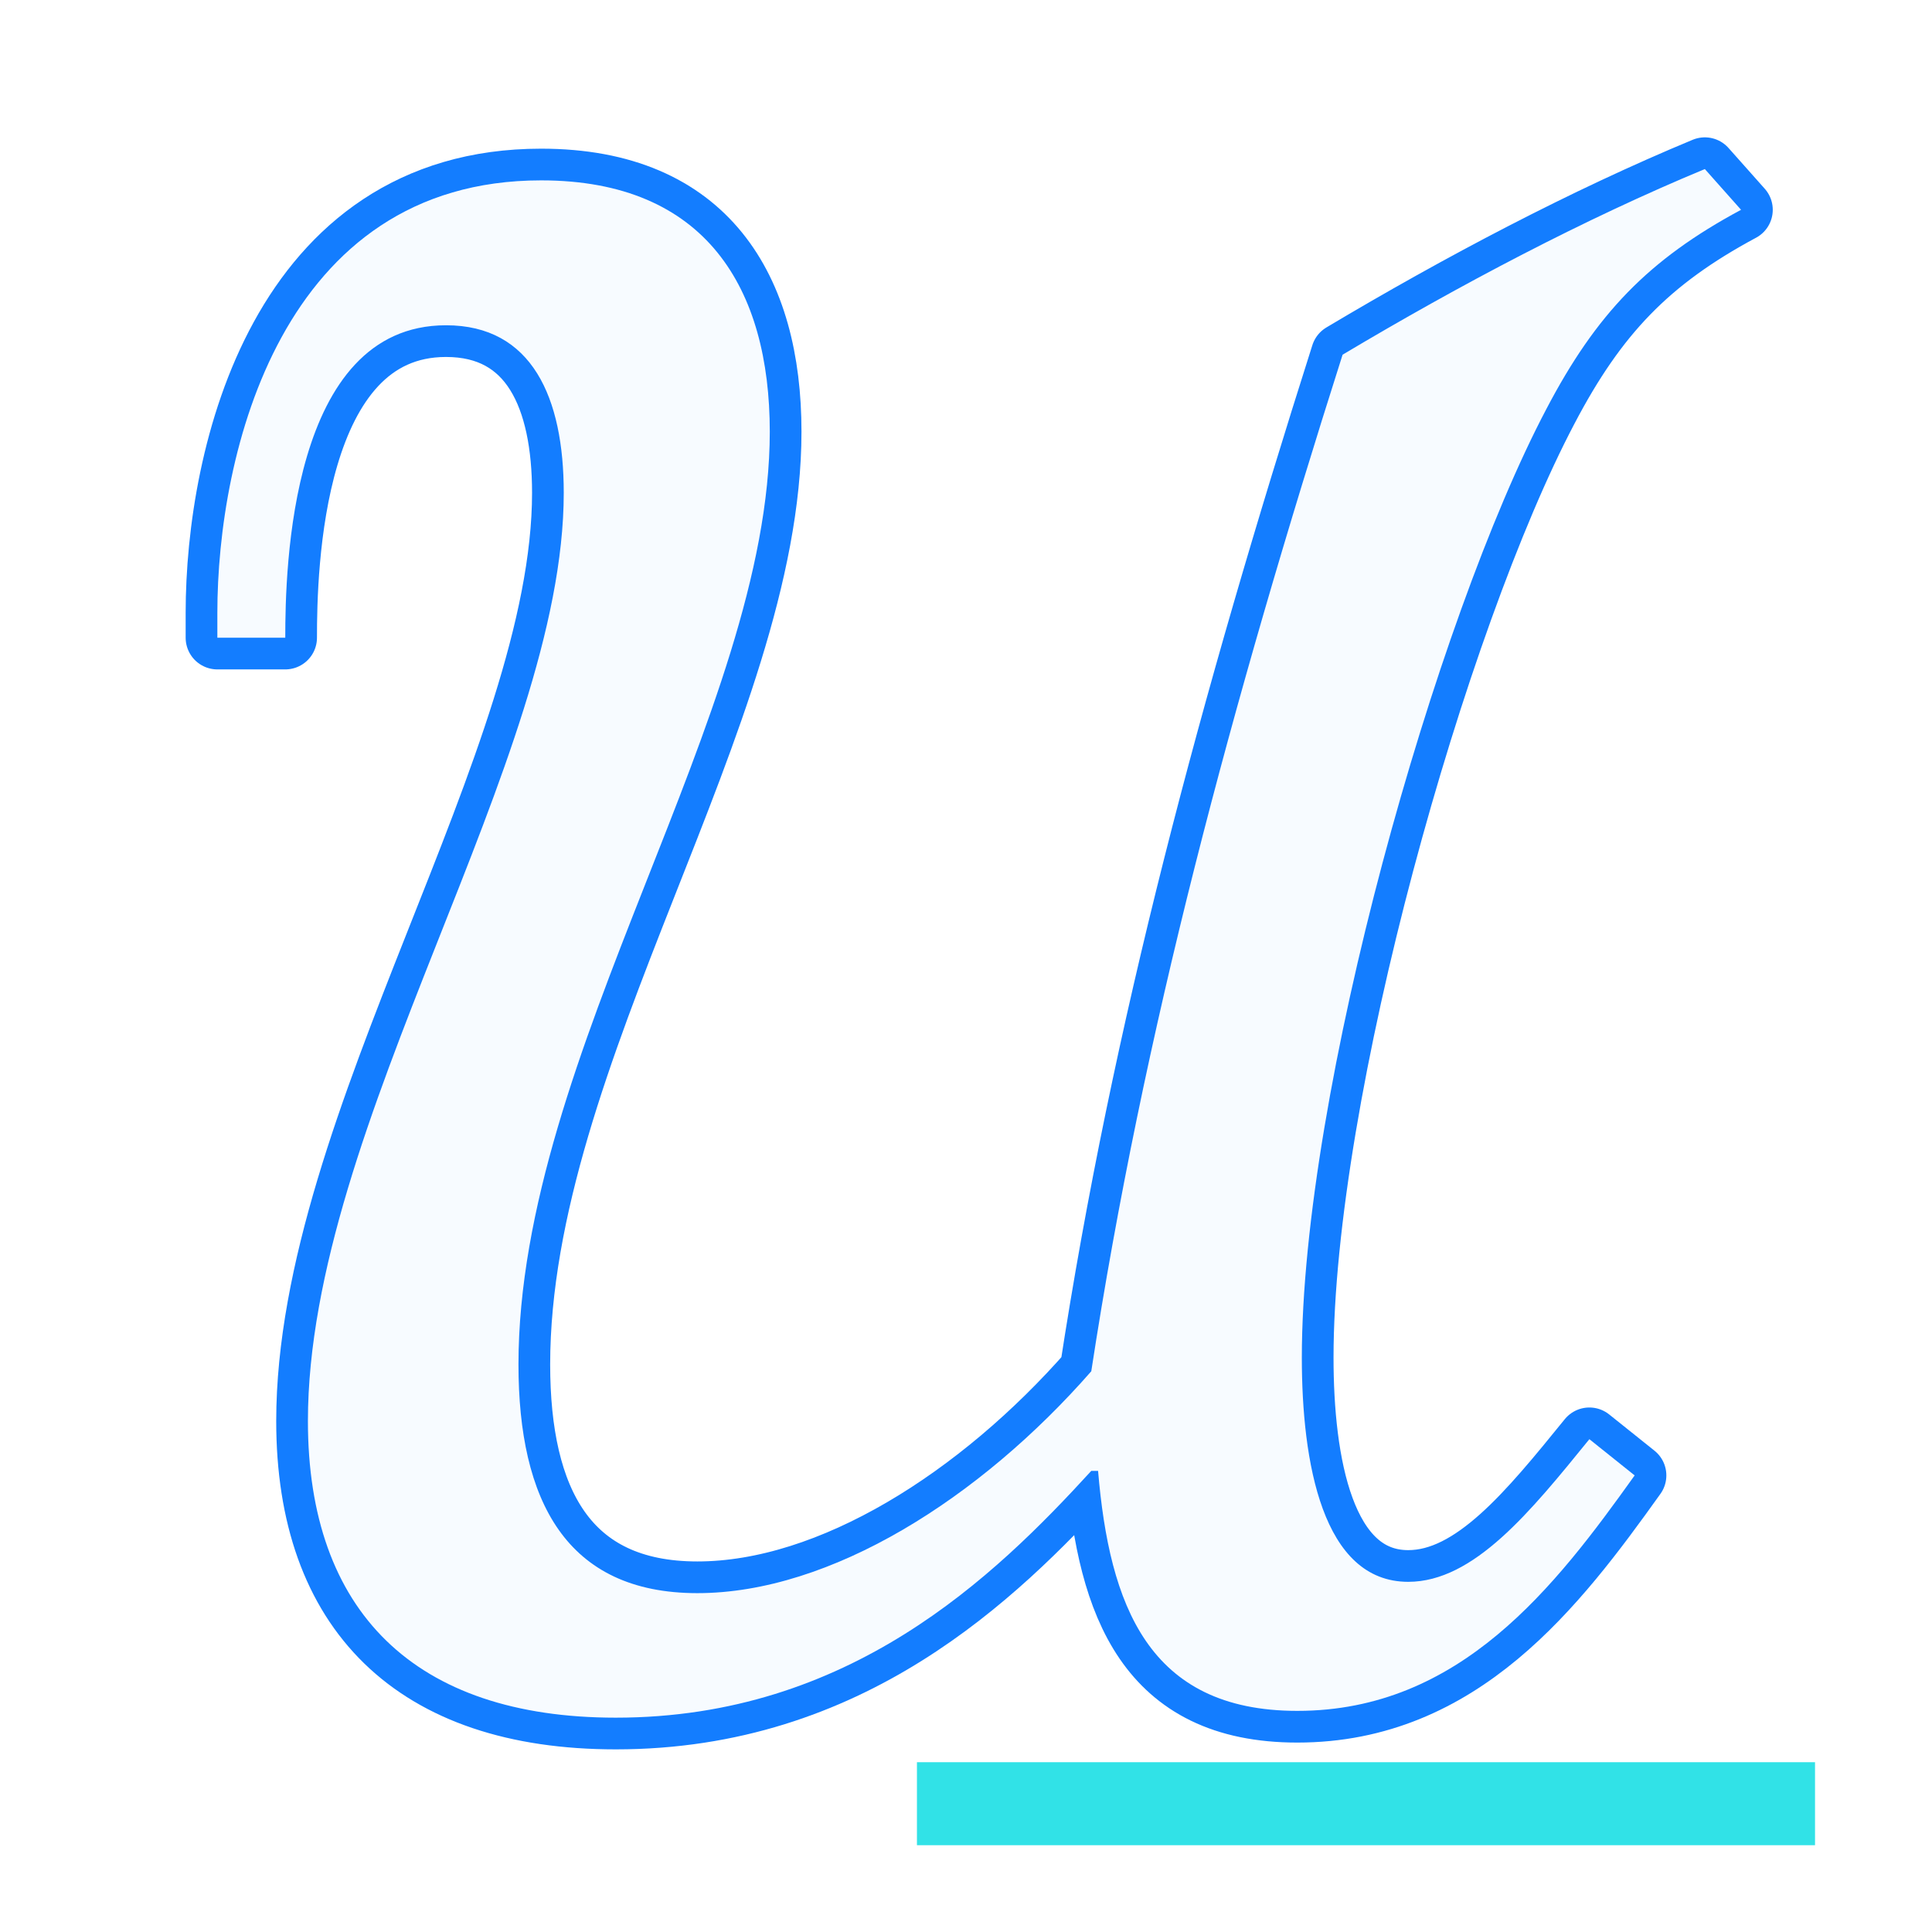
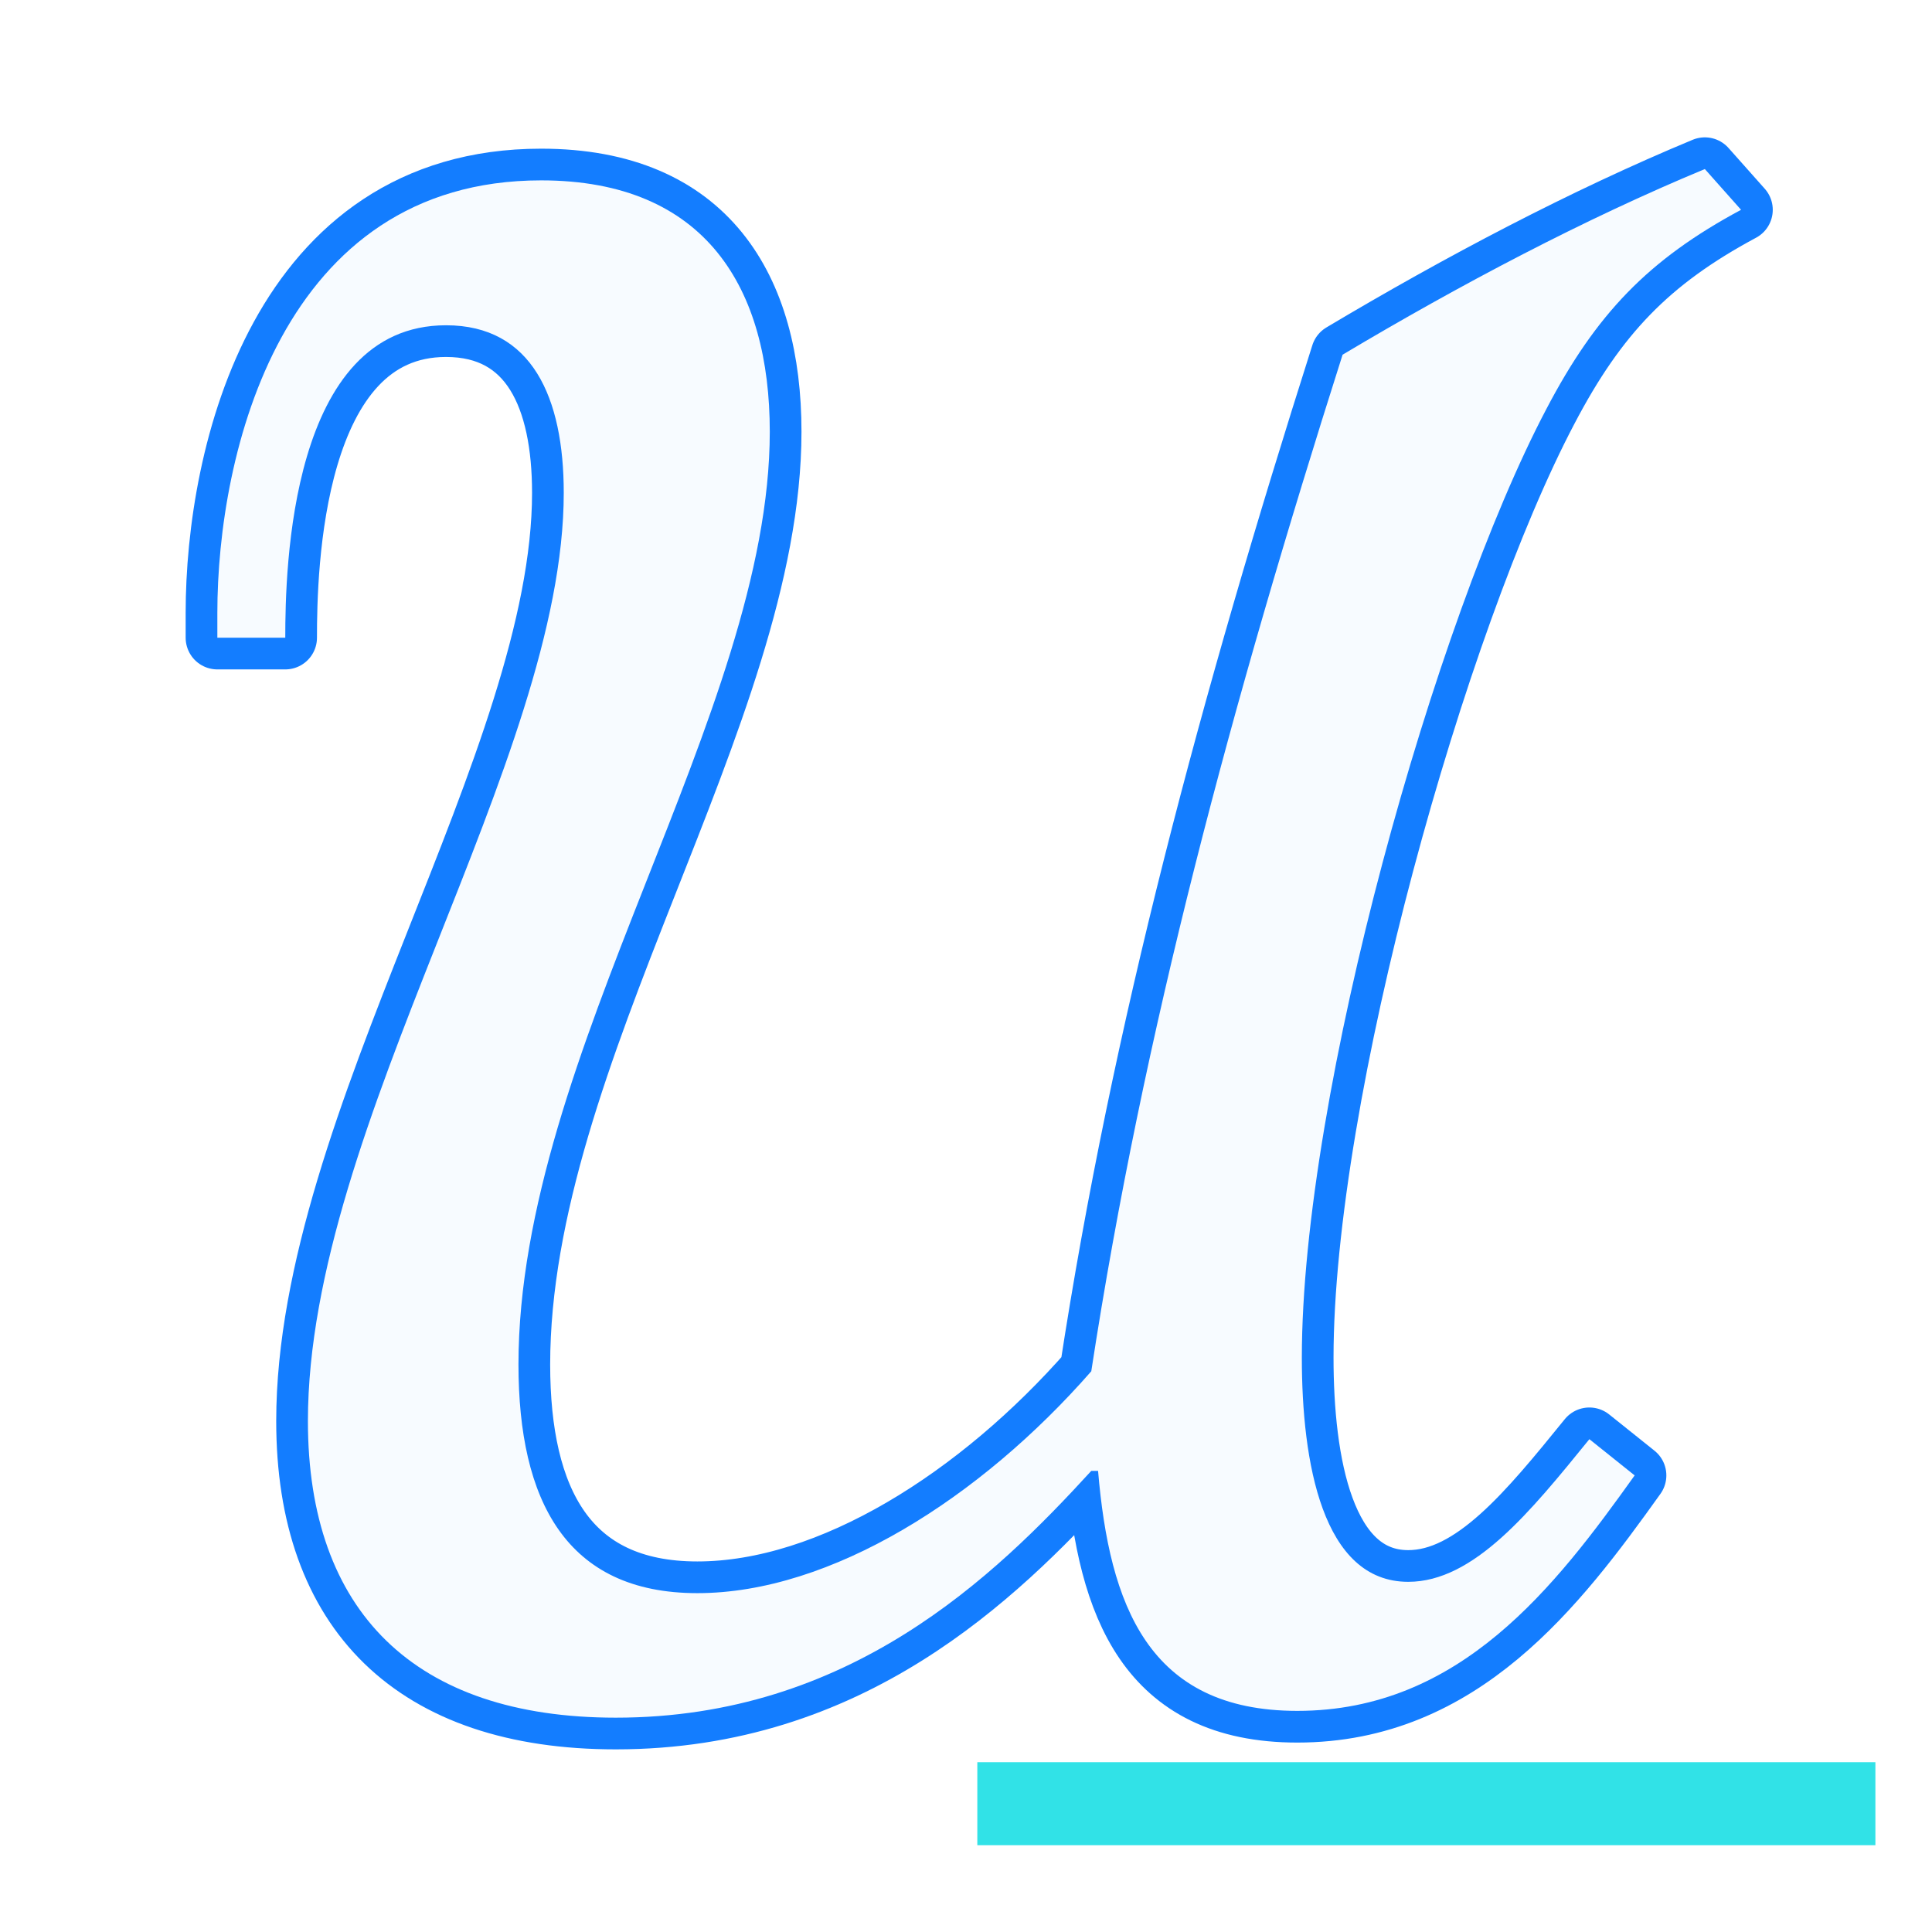
<svg xmlns="http://www.w3.org/2000/svg" viewBox="0 0 256 256" role="img" aria-labelledby="title desc">
  <path transform="translate(0 224) scale(.3 -.3)" d="M272 -12C375 -12 439 50 482 97H485C490 38 507 -9 573 -9C645 -9 687 46 722 95L702 111C676 79 651 48 622 48C584 48 575 101 575 147C575 264 634 473 683 566C705 608 728 632 769 654L753 672C700 650 645 621 593 590C544 436 505 291 482 141C433 85 367 43 308 43C250 43 229 84 229 144C229 281 340 432 340 556C340 619 312 667 239 667C124 667 96 546 96 476V465H126C126 495 128 603 197 603C235 603 249 571 249 529C249 411 136 250 136 119C136 35 183 -12 272 -12Z" fill="#f7fbff" stroke="#137dff" stroke-width="28" stroke-linejoin="round" paint-order="stroke fill" />
-   <path d="M127 239H235" fill="none" stroke="#31e2e7" stroke-width="11" stroke-linecap="square" />
+   <path d="M135 239H243" fill="none" stroke="#31e2e7" stroke-width="11" stroke-linecap="square" />
</svg>
